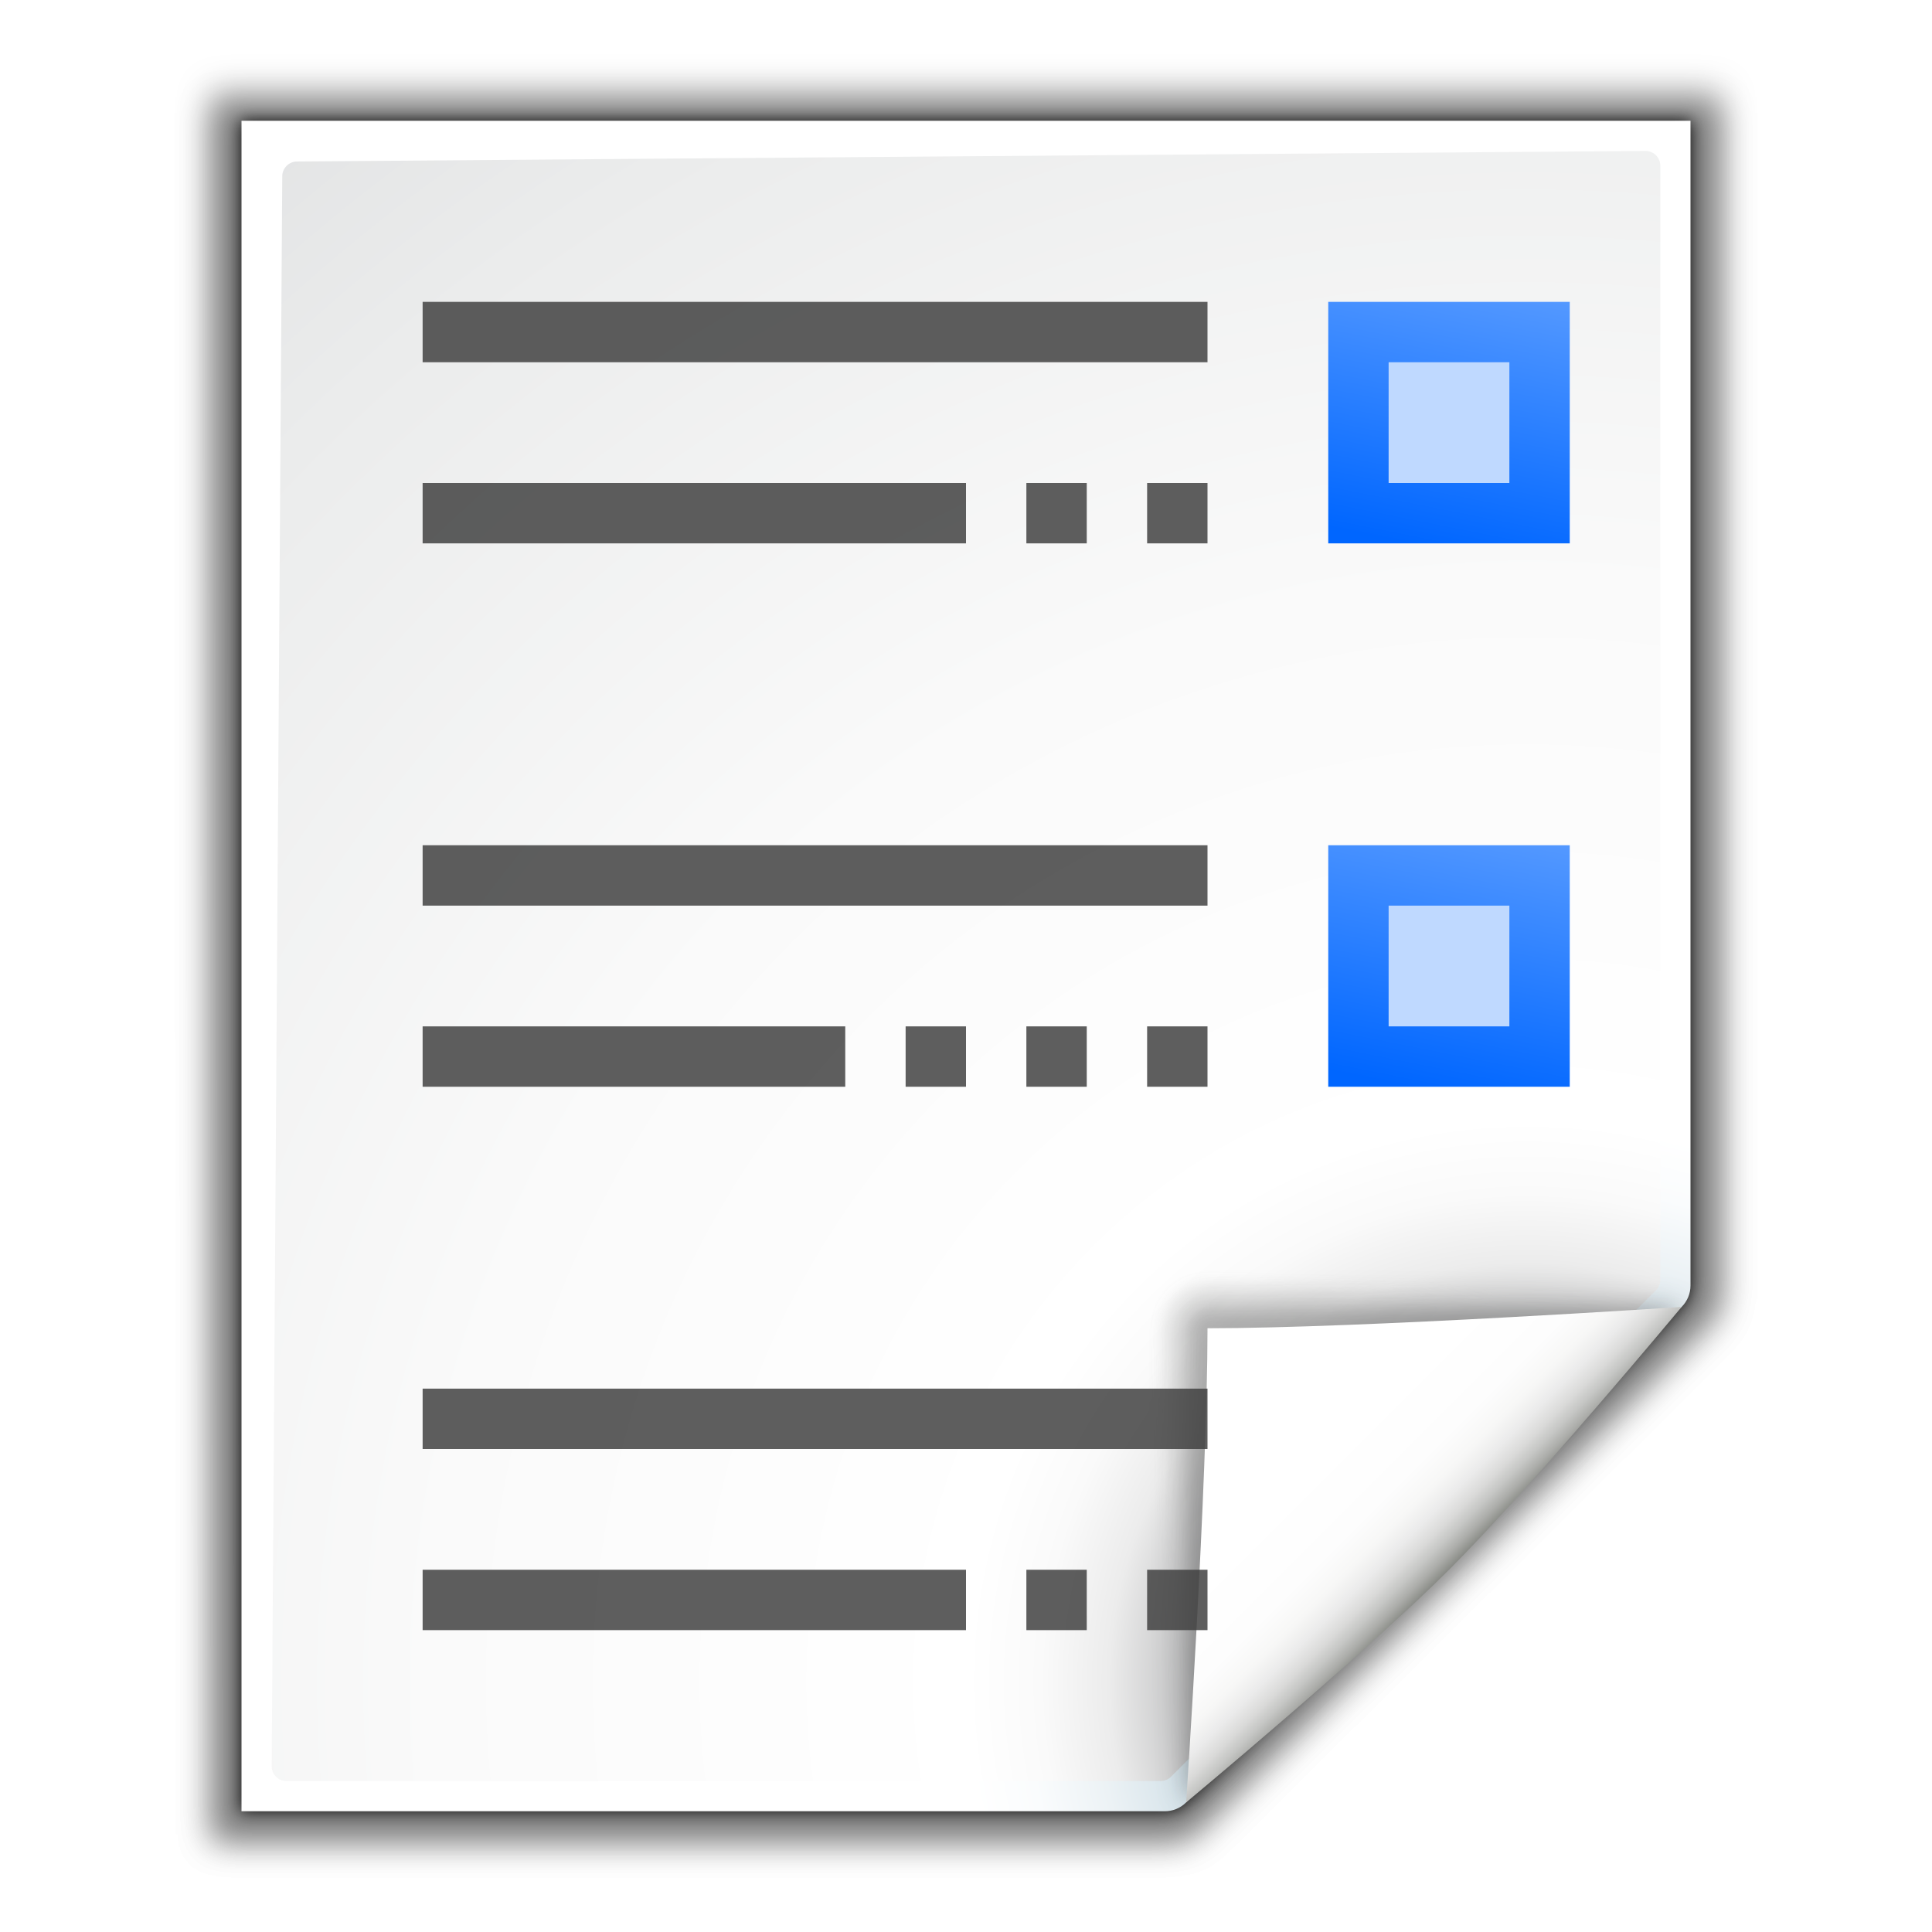
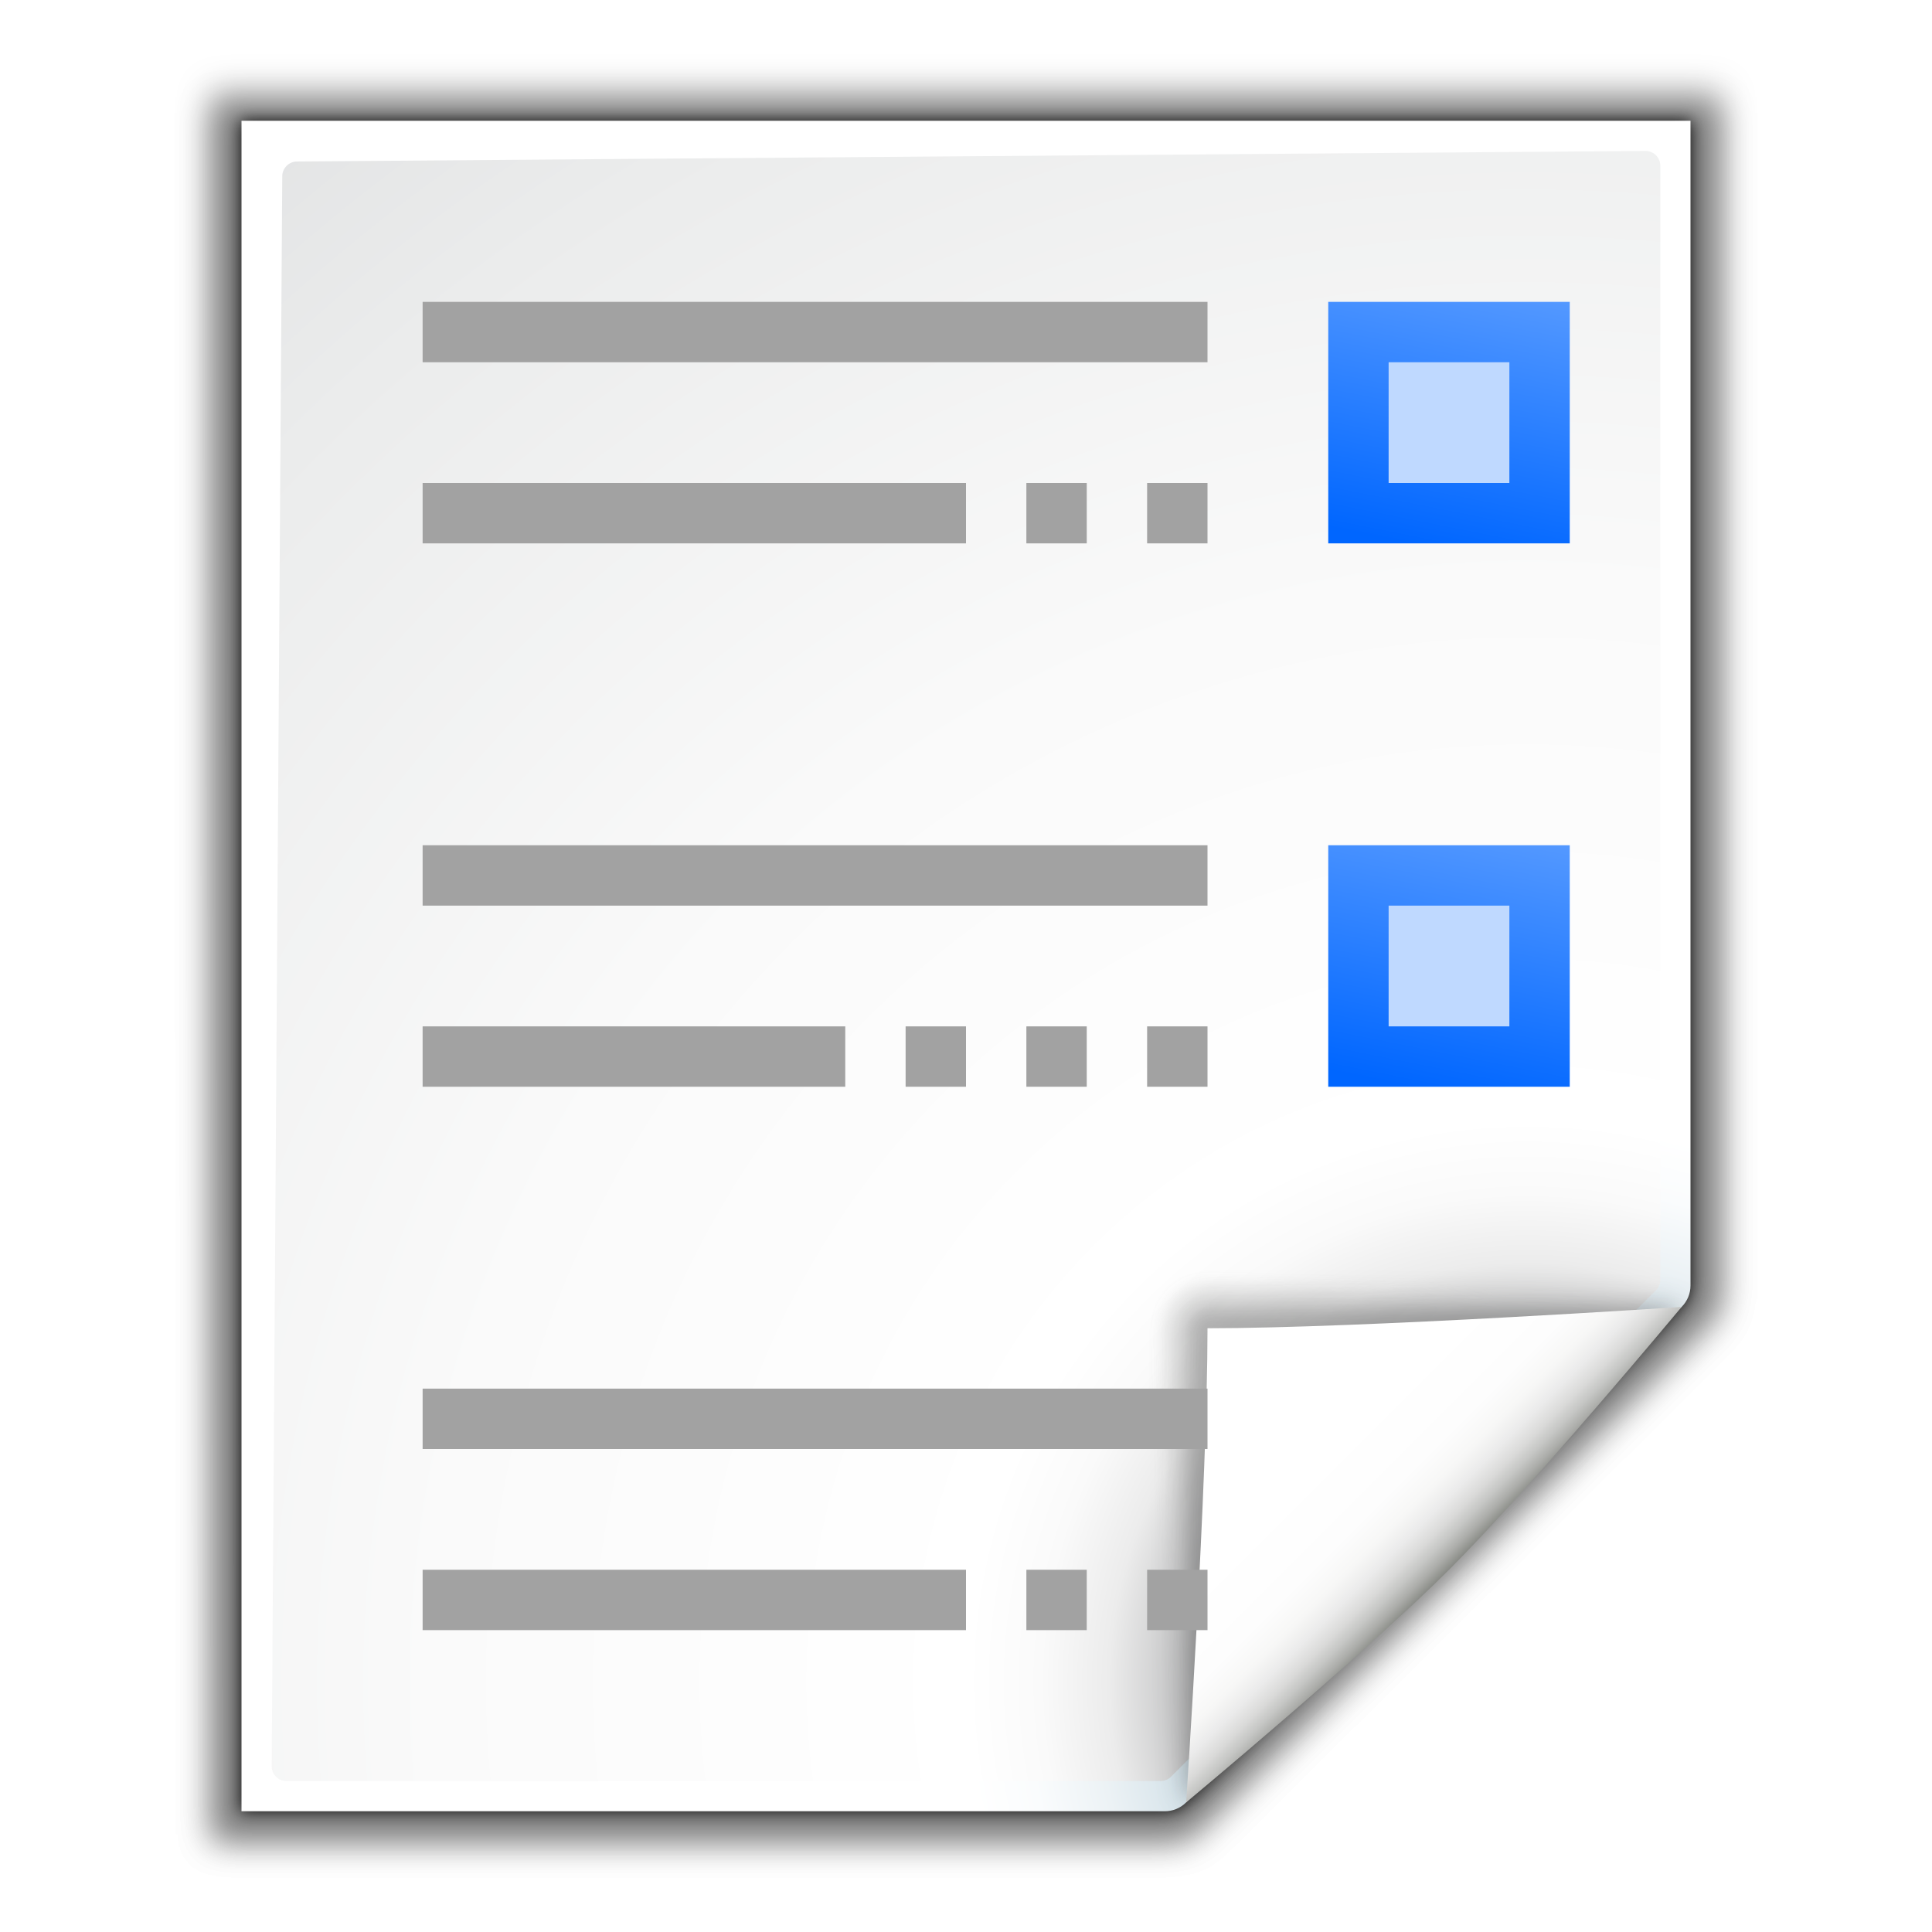
<svg xmlns="http://www.w3.org/2000/svg" xmlns:xlink="http://www.w3.org/1999/xlink" width="128" height="128" id="svg1307" version="1.0">
  <defs id="defs1309">
    <linearGradient id="linearGradient5841">
      <stop style="stop-color:black;stop-opacity:0;" offset="0" id="stop5843" />
      <stop id="stop5849" offset="0.879" style="stop-color:black;stop-opacity:0;" />
      <stop style="stop-color:black;stop-opacity:1;" offset="1" id="stop5845" />
    </linearGradient>
    <linearGradient id="linearGradient3303">
      <stop style="stop-color:#ffffff;stop-opacity:0.683;" offset="0" id="stop3305" />
      <stop style="stop-color:#ffffff;stop-opacity:0;" offset="1" id="stop3307" />
    </linearGradient>
    <linearGradient id="linearGradient3273">
      <stop style="stop-color:#ffffff;stop-opacity:0.55;" offset="0" id="stop3275" />
      <stop style="stop-color:#ffffff;stop-opacity:0;" offset="1" id="stop3277" />
    </linearGradient>
    <linearGradient id="linearGradient3259">
      <stop id="stop3261" offset="0" style="stop-color:#ffffff;stop-opacity:0.55;" />
      <stop id="stop3263" offset="1" style="stop-color:#000000;stop-opacity:0;" />
    </linearGradient>
    <linearGradient id="linearGradient3225">
      <stop style="stop-color:#ffffff;stop-opacity:1;" offset="0" id="stop3227" />
      <stop style="stop-color:#aeaeae;stop-opacity:1;" offset="1" id="stop3229" />
    </linearGradient>
    <linearGradient id="linearGradient3207">
      <stop style="stop-color:#ffffff;stop-opacity:1;" offset="0" id="stop3209" />
      <stop style="stop-color:#252525;stop-opacity:0;" offset="1" id="stop3211" />
    </linearGradient>
    <linearGradient id="linearGradient7417">
      <stop id="stop7419" offset="0" style="stop-color:#ff5900;stop-opacity:1;" />
      <stop id="stop7421" offset="1" style="stop-color:#ffff00;stop-opacity:1;" />
    </linearGradient>
    <linearGradient id="linearGradient8197">
      <stop id="stop8199" offset="0" style="stop-color:#ffffff;stop-opacity:1;" />
      <stop id="stop8201" offset="1" style="stop-color:#ffffff;stop-opacity:0;" />
    </linearGradient>
    <linearGradient id="linearGradient4372">
      <stop style="stop-color:#0066ff;stop-opacity:1;" offset="0" id="stop4374" />
      <stop style="stop-color:#80b3ff;stop-opacity:1" offset="1" id="stop4376" />
    </linearGradient>
    <linearGradient xlink:href="#linearGradient4372" id="linearGradient7621" gradientUnits="userSpaceOnUse" gradientTransform="matrix(1.637365,0,0,1.637365,-448.8206,-193.2548)" x1="779" y1="300" x2="779" y2="295" />
    <linearGradient xlink:href="#linearGradient4372" id="linearGradient7636" gradientUnits="userSpaceOnUse" gradientTransform="matrix(1.644508,0,0,1.644508,-454.4043,-197.1487)" x1="778" y1="295" x2="778" y2="290" />
    <linearGradient xlink:href="#linearGradient4372" id="linearGradient7651" gradientUnits="userSpaceOnUse" gradientTransform="matrix(1.651178,0,0,1.651178,-459.7092,-200.8648)" x1="778.882" y1="289.58" x2="778.882" y2="284.532" />
    <filter id="f">
      <feGaussianBlur stdDeviation="1.039" id="feGaussianBlur1137" />
    </filter>
    <filter id="g">
      <feGaussianBlur stdDeviation=".501" id="feGaussianBlur1140" />
    </filter>
    <filter id="filter2041">
      <feGaussianBlur stdDeviation="1.039" id="feGaussianBlur2039" />
    </filter>
    <radialGradient id="e" cx="102" cy="112.305" gradientUnits="userSpaceOnUse" r="139.559">
      <stop offset="0" stop-color="#00537d" id="stop1118" />
      <stop offset=".015" stop-color="#186389" id="stop1120" />
      <stop offset=".056" stop-color="#558ca8" id="stop1122" />
      <stop offset=".096" stop-color="#89afc3" id="stop1124" />
      <stop offset=".136" stop-color="#b3ccd8" id="stop1126" />
      <stop offset=".174" stop-color="#d4e2e9" id="stop1128" />
      <stop offset=".21" stop-color="#ecf2f5" id="stop1130" />
      <stop offset=".243" stop-color="#fafcfd" id="stop1132" />
      <stop offset=".272" stop-color="#fff" id="stop1134" />
    </radialGradient>
    <radialGradient id="d" cx="102" cy="112.305" gradientTransform="matrix(0.9787234,0,0,0.9818182,1.361705,1.163636)" gradientUnits="userSpaceOnUse" r="139.559">
      <stop offset="0" stop-color="#535557" id="stop1101" />
      <stop offset=".114" stop-color="#898a8c" id="stop1103" />
      <stop offset=".203" stop-color="#ececec" id="stop1105" />
      <stop offset=".236" stop-color="#fafafa" id="stop1107" />
      <stop offset=".272" stop-color="#fff" id="stop1109" />
      <stop offset=".531" stop-color="#fafafa" id="stop1111" />
      <stop offset=".845" stop-color="#ebecec" id="stop1113" />
      <stop offset="1" stop-color="#e1e2e3" id="stop1115" />
    </radialGradient>
    <linearGradient id="a" gradientUnits="userSpaceOnUse" x1="88.592" x2="71.262" y1="96.593" y2="79.263">
      <stop offset="0" stop-color="#fff" id="stop1072" />
      <stop offset="1" stop-color="#555753" id="stop1074" />
    </linearGradient>
    <filter id="h">
      <feGaussianBlur stdDeviation=".408" id="feGaussianBlur1143" />
    </filter>
    <filter id="j">
      <feGaussianBlur stdDeviation=".906" id="feGaussianBlur1149" />
    </filter>
    <linearGradient id="b" gradientUnits="userSpaceOnUse" x1="85.22" x2="61.336" y1="93.22" y2="69.336">
      <stop offset="0" id="stop1077" />
      <stop offset="1" stop-color="#393b38" id="stop1079" />
    </linearGradient>
    <filter id="i">
      <feGaussianBlur stdDeviation=".49" id="feGaussianBlur1146" />
    </filter>
    <linearGradient id="c" gradientUnits="userSpaceOnUse" x1="96" x2="88" y1="104" y2="96">
      <stop offset="0" stop-color="#888a85" id="stop1082" />
      <stop offset=".007" stop-color="#8c8e89" id="stop1084" />
      <stop offset=".067" stop-color="#abaca9" id="stop1086" />
      <stop offset=".135" stop-color="#c5c6c4" id="stop1088" />
      <stop offset=".211" stop-color="#dbdbda" id="stop1090" />
      <stop offset=".301" stop-color="#ebebeb" id="stop1092" />
      <stop offset=".412" stop-color="#f7f7f6" id="stop1094" />
      <stop offset=".568" stop-color="#fdfdfd" id="stop1096" />
      <stop offset="1" stop-color="#fff" id="stop1098" />
    </linearGradient>
    <linearGradient xlink:href="#linearGradient4372" id="linearGradient940" x1="92" y1="32" x2="96" y2="12" gradientUnits="userSpaceOnUse" gradientTransform="matrix(1.333333,0,0,1.333333,-29.33333,-6.666667)" />
    <linearGradient xlink:href="#linearGradient4372" id="linearGradient1010" gradientUnits="userSpaceOnUse" gradientTransform="matrix(1.333333,0,0,1.333333,-29.33333,-6.666667)" x1="92" y1="32" x2="96" y2="12" />
  </defs>
  <g id="layer1">
    <g id="g1795" transform="translate(1.7364313e-8,-4.7375468e-6)">
      <path id="path1152" transform="matrix(1.041667,0,0,1.035714,-9.958333,-3.321534)" d="m 23,9 0.041,112 H 84.172 c 0.53,0 1.039,-0.211 1.414,-0.586 L 118.414,87.586 C 118.789,87.211 119,86.702 119,86.172 V 9 Z" style="opacity:0.307;filter:url(#f)" />
      <path id="path1154" transform="matrix(1.041667,0,0,1.035714,-9.958333,-3.321534)" d="M 24.92,10.931 V 119.069 l 58.676,-1e-4 c 0.53,0 1.039,-0.211 1.414,-0.586 l 31.484,-31.766 c 0.375,-0.375 0.586,-0.884 0.586,-1.414 V 10.931 Z" style="opacity:0.896;filter:url(#g)" />
      <path id="path1156" transform="matrix(1.041667,0,0,1.035714,-9.958333,-3.321534)" d="M 23,9.966 23.041,121 H 84.172 c 0.53,0 1.039,-0.211 1.414,-0.586 L 118.414,87.586 C 118.789,87.211 119,86.702 119,86.172 V 9.966 Z" style="opacity:0.307;filter:url(#f)" />
      <path id="path1158" d="m 16,8 v 112 h 61.172 c 0.53,0 1.039,-0.211 1.414,-0.586 L 111.414,86.586 C 111.789,86.211 112,85.702 112,85.172 V 8 Z" style="fill:url(#e)" />
      <path id="path1160" d="m 19.679,10.7 c -0.539,0 -0.979,0.441 -0.979,0.982 l -0.7,105.336 c 0,0.542 0.439,0.982 0.979,0.982 h 57.913 c 0.257,0 0.51,-0.104 0.692,-0.288 L 109.713,85.481 C 109.896,85.298 110,85.045 110,84.787 V 10.982 C 110,10.441 109.562,10 109.021,10 Z" style="fill:url(#d)" />
    </g>
    <g transform="translate(2.0173643e-6,-4.7375468e-6)" id="g1170">
      <path d="M 111.414,86.586 C 111.664,86.336 85.035,85 80,85 c -1.654,0 -3,1.346 -3,3 0,5.035 1.336,31.664 1.586,31.414 z" id="path1162" style="opacity:0.1;fill:url(#a);filter:url(#h)" />
      <path d="M 111.414,86.586 C 111.789,86.211 89.444,86 80,86 c -1.103,0 -2,0.897 -2,2 0,9.444 0.211,31.789 0.586,31.414 z" id="path1164" style="opacity:0.2;filter:url(#j)" />
      <path d="M 111.414,86.586 C 111.653,86.347 89.807,87 80,87 c -0.553,0 -1,0.447 -1,1 0,9.807 -0.653,31.653 -0.414,31.414 z" id="path1166" style="opacity:0.1;fill:url(#b);filter:url(#i)" />
      <path d="m 78.586,119.414 c 0,0 11.914,-9.914 17.414,-15.414 5.5,-5.5 15.414,-17.414 15.414,-17.414 0,0 -21.164,1.414 -31.414,1.414 0,10.25 -1.414,31.414 -1.414,31.414 z" id="path1168" style="fill:url(#c)" />
    </g>
    <g id="g1031">
-       <rect transform="scale(-1,1)" ry="0" rx="0" y="20" x="-80" height="4" width="52" id="rect2970" style="opacity:1;fill:#404040;fill-opacity:0.839;stroke:none;stroke-width:4.773;stroke-linecap:round;stroke-linejoin:bevel;stroke-miterlimit:4;stroke-dasharray:none;stroke-dashoffset:0;stroke-opacity:1" />
-       <rect style="opacity:1;fill:#404040;fill-opacity:0.839;stroke:none;stroke-width:3.971;stroke-linecap:round;stroke-linejoin:bevel;stroke-miterlimit:4;stroke-dasharray:none;stroke-dashoffset:0;stroke-opacity:1" id="rect3114" width="36" height="4" x="-64" y="32" rx="0" ry="0" transform="scale(-1,1)" />
-       <rect style="opacity:1;fill:#404040;fill-opacity:0.839;stroke:none;stroke-width:4.773;stroke-linecap:round;stroke-linejoin:bevel;stroke-miterlimit:4;stroke-dasharray:none;stroke-dashoffset:0;stroke-opacity:1" id="rect3117" width="52" height="4" x="-80" y="56" rx="0" ry="0" transform="scale(-1,1)" />
-       <rect transform="scale(-1,1)" ry="0" rx="0" y="68" x="-56" height="4" width="28" id="rect3119" style="opacity:1;fill:#404040;fill-opacity:0.839;stroke:none;stroke-width:3.502;stroke-linecap:round;stroke-linejoin:bevel;stroke-miterlimit:4;stroke-dasharray:none;stroke-dashoffset:0;stroke-opacity:1" />
-       <rect style="opacity:1;fill:#404040;fill-opacity:0.839;stroke:none;stroke-width:4.773;stroke-linecap:round;stroke-linejoin:bevel;stroke-miterlimit:4;stroke-dasharray:none;stroke-dashoffset:0;stroke-opacity:1" id="rect3129" width="52" height="4" x="-80" y="92" rx="0" ry="0" transform="scale(-1,1)" />
-       <rect transform="scale(-1,1)" ry="0" rx="0" y="104" x="-64" height="4" width="36" id="rect3131" style="opacity:1;fill:#404040;fill-opacity:0.839;stroke:none;stroke-width:3.971;stroke-linecap:round;stroke-linejoin:bevel;stroke-miterlimit:4;stroke-dasharray:none;stroke-dashoffset:0;stroke-opacity:1" />
-       <rect y="32" x="76" height="4" width="4" id="rect7750" style="opacity:1;fill:#3f3f3f;fill-opacity:0.839;stroke:none;stroke-width:6;stroke-linecap:square;stroke-linejoin:round;stroke-miterlimit:4;stroke-dasharray:none;stroke-dashoffset:0;stroke-opacity:1" />
-       <rect style="opacity:1;fill:#3f3f3f;fill-opacity:0.839;stroke:none;stroke-width:6;stroke-linecap:square;stroke-linejoin:round;stroke-miterlimit:4;stroke-dasharray:none;stroke-dashoffset:0;stroke-opacity:1" id="rect7752" width="4" height="4" x="68" y="32" />
-       <rect style="opacity:1;fill:#3f3f3f;fill-opacity:0.839;stroke:none;stroke-width:6;stroke-linecap:square;stroke-linejoin:round;stroke-miterlimit:4;stroke-dasharray:none;stroke-dashoffset:0;stroke-opacity:1" id="rect7756" width="4" height="4" x="76" y="68" />
-       <rect y="68" x="68" height="4" width="4" id="rect7758" style="opacity:1;fill:#3f3f3f;fill-opacity:0.839;stroke:none;stroke-width:6;stroke-linecap:square;stroke-linejoin:round;stroke-miterlimit:4;stroke-dasharray:none;stroke-dashoffset:0;stroke-opacity:1" />
-       <rect style="opacity:1;fill:#3f3f3f;fill-opacity:0.839;stroke:none;stroke-width:6;stroke-linecap:square;stroke-linejoin:round;stroke-miterlimit:4;stroke-dasharray:none;stroke-dashoffset:0;stroke-opacity:1" id="rect7760" width="4" height="4" x="60" y="68" />
-       <rect y="104" x="68" height="4" width="4" id="rect7766" style="opacity:1;fill:#3f3f3f;fill-opacity:0.839;stroke:none;stroke-width:6;stroke-linecap:square;stroke-linejoin:round;stroke-miterlimit:4;stroke-dasharray:none;stroke-dashoffset:0;stroke-opacity:1" />
-       <rect style="opacity:1;fill:#3f3f3f;fill-opacity:0.839;stroke:none;stroke-width:6;stroke-linecap:square;stroke-linejoin:round;stroke-miterlimit:4;stroke-dasharray:none;stroke-dashoffset:0;stroke-opacity:1" id="rect999" width="4" height="4" x="76" y="104" />
+       <rect transform="scale(-1,1)" ry="0" rx="0" y="20" x="-80" height="4" width="52" id="rect2970" style="opacity:1;fill:#a2a2a2;fill-opacity:1;stroke:none;stroke-width:4.773;stroke-linecap:round;stroke-linejoin:bevel;stroke-miterlimit:4;stroke-dasharray:none;stroke-dashoffset:0;stroke-opacity:1" />
+       <rect style="opacity:1;fill:#a2a2a2;fill-opacity:1;stroke:none;stroke-width:3.971;stroke-linecap:round;stroke-linejoin:bevel;stroke-miterlimit:4;stroke-dasharray:none;stroke-dashoffset:0;stroke-opacity:1" id="rect3114" width="36" height="4" x="-64" y="32" rx="0" ry="0" transform="scale(-1,1)" />
+       <rect style="opacity:1;fill:#a2a2a2;fill-opacity:1;stroke:none;stroke-width:4.773;stroke-linecap:round;stroke-linejoin:bevel;stroke-miterlimit:4;stroke-dasharray:none;stroke-dashoffset:0;stroke-opacity:1" id="rect3117" width="52" height="4" x="-80" y="56" rx="0" ry="0" transform="scale(-1,1)" />
+       <rect transform="scale(-1,1)" ry="0" rx="0" y="68" x="-56" height="4" width="28" id="rect3119" style="opacity:1;fill:#a2a2a2;fill-opacity:1;stroke:none;stroke-width:3.502;stroke-linecap:round;stroke-linejoin:bevel;stroke-miterlimit:4;stroke-dasharray:none;stroke-dashoffset:0;stroke-opacity:1" />
+       <rect style="opacity:1;fill:#a2a2a2;fill-opacity:1;stroke:none;stroke-width:4.773;stroke-linecap:round;stroke-linejoin:bevel;stroke-miterlimit:4;stroke-dasharray:none;stroke-dashoffset:0;stroke-opacity:1" id="rect3129" width="52" height="4" x="-80" y="92" rx="0" ry="0" transform="scale(-1,1)" />
+       <rect transform="scale(-1,1)" ry="0" rx="0" y="104" x="-64" height="4" width="36" id="rect3131" style="opacity:1;fill:#a2a2a2;fill-opacity:1;stroke:none;stroke-width:3.971;stroke-linecap:round;stroke-linejoin:bevel;stroke-miterlimit:4;stroke-dasharray:none;stroke-dashoffset:0;stroke-opacity:1" />
+       <rect y="32" x="76" height="4" width="4" id="rect7750" style="opacity:1;fill:#a2a2a2;fill-opacity:1;stroke:none;stroke-width:6;stroke-linecap:square;stroke-linejoin:round;stroke-miterlimit:4;stroke-dasharray:none;stroke-dashoffset:0;stroke-opacity:1" />
+       <rect style="opacity:1;fill:#a2a2a2;fill-opacity:1;stroke:none;stroke-width:6;stroke-linecap:square;stroke-linejoin:round;stroke-miterlimit:4;stroke-dasharray:none;stroke-dashoffset:0;stroke-opacity:1" id="rect7752" width="4" height="4" x="68" y="32" />
+       <rect style="opacity:1;fill:#a2a2a2;fill-opacity:1;stroke:none;stroke-width:6;stroke-linecap:square;stroke-linejoin:round;stroke-miterlimit:4;stroke-dasharray:none;stroke-dashoffset:0;stroke-opacity:1" id="rect7756" width="4" height="4" x="76" y="68" />
+       <rect y="68" x="68" height="4" width="4" id="rect7758" style="opacity:1;fill:#a2a2a2;fill-opacity:1;stroke:none;stroke-width:6;stroke-linecap:square;stroke-linejoin:round;stroke-miterlimit:4;stroke-dasharray:none;stroke-dashoffset:0;stroke-opacity:1" />
+       <rect style="opacity:1;fill:#a2a2a2;fill-opacity:1;stroke:none;stroke-width:6;stroke-linecap:square;stroke-linejoin:round;stroke-miterlimit:4;stroke-dasharray:none;stroke-dashoffset:0;stroke-opacity:1" id="rect7760" width="4" height="4" x="60" y="68" />
+       <rect y="104" x="68" height="4" width="4" id="rect7766" style="opacity:1;fill:#a2a2a2;fill-opacity:1;stroke:none;stroke-width:6;stroke-linecap:square;stroke-linejoin:round;stroke-miterlimit:4;stroke-dasharray:none;stroke-dashoffset:0;stroke-opacity:1" />
+       <rect style="opacity:1;fill:#a2a2a2;fill-opacity:1;stroke:none;stroke-width:6;stroke-linecap:square;stroke-linejoin:round;stroke-miterlimit:4;stroke-dasharray:none;stroke-dashoffset:0;stroke-opacity:1" id="rect999" width="4" height="4" x="76" y="104" />
      <g id="g1002">
        <rect y="20" x="88" height="16" width="16" id="rect932" style="opacity:1;fill:url(#linearGradient940);fill-opacity:1;stroke:none;stroke-width:60;stroke-linecap:round;stroke-linejoin:round;stroke-miterlimit:4;stroke-dasharray:none;stroke-dashoffset:0;stroke-opacity:1" />
        <rect style="opacity:1;fill:#bfd9ff;fill-opacity:1;stroke:none;stroke-width:30;stroke-linecap:round;stroke-linejoin:round;stroke-miterlimit:4;stroke-dasharray:none;stroke-dashoffset:0;stroke-opacity:1" id="rect930" width="8" height="8" x="92" y="24" />
      </g>
      <g transform="translate(0,36)" id="g1008">
        <rect style="opacity:1;fill:url(#linearGradient1010);fill-opacity:1;stroke:none;stroke-width:60;stroke-linecap:round;stroke-linejoin:round;stroke-miterlimit:4;stroke-dasharray:none;stroke-dashoffset:0;stroke-opacity:1" id="rect1004" width="16" height="16" x="88" y="20" />
        <rect y="24" x="92" height="8" width="8" id="rect1006" style="opacity:1;fill:#bfd9ff;fill-opacity:1;stroke:none;stroke-width:30;stroke-linecap:round;stroke-linejoin:round;stroke-miterlimit:4;stroke-dasharray:none;stroke-dashoffset:0;stroke-opacity:1" />
      </g>
    </g>
  </g>
</svg>
